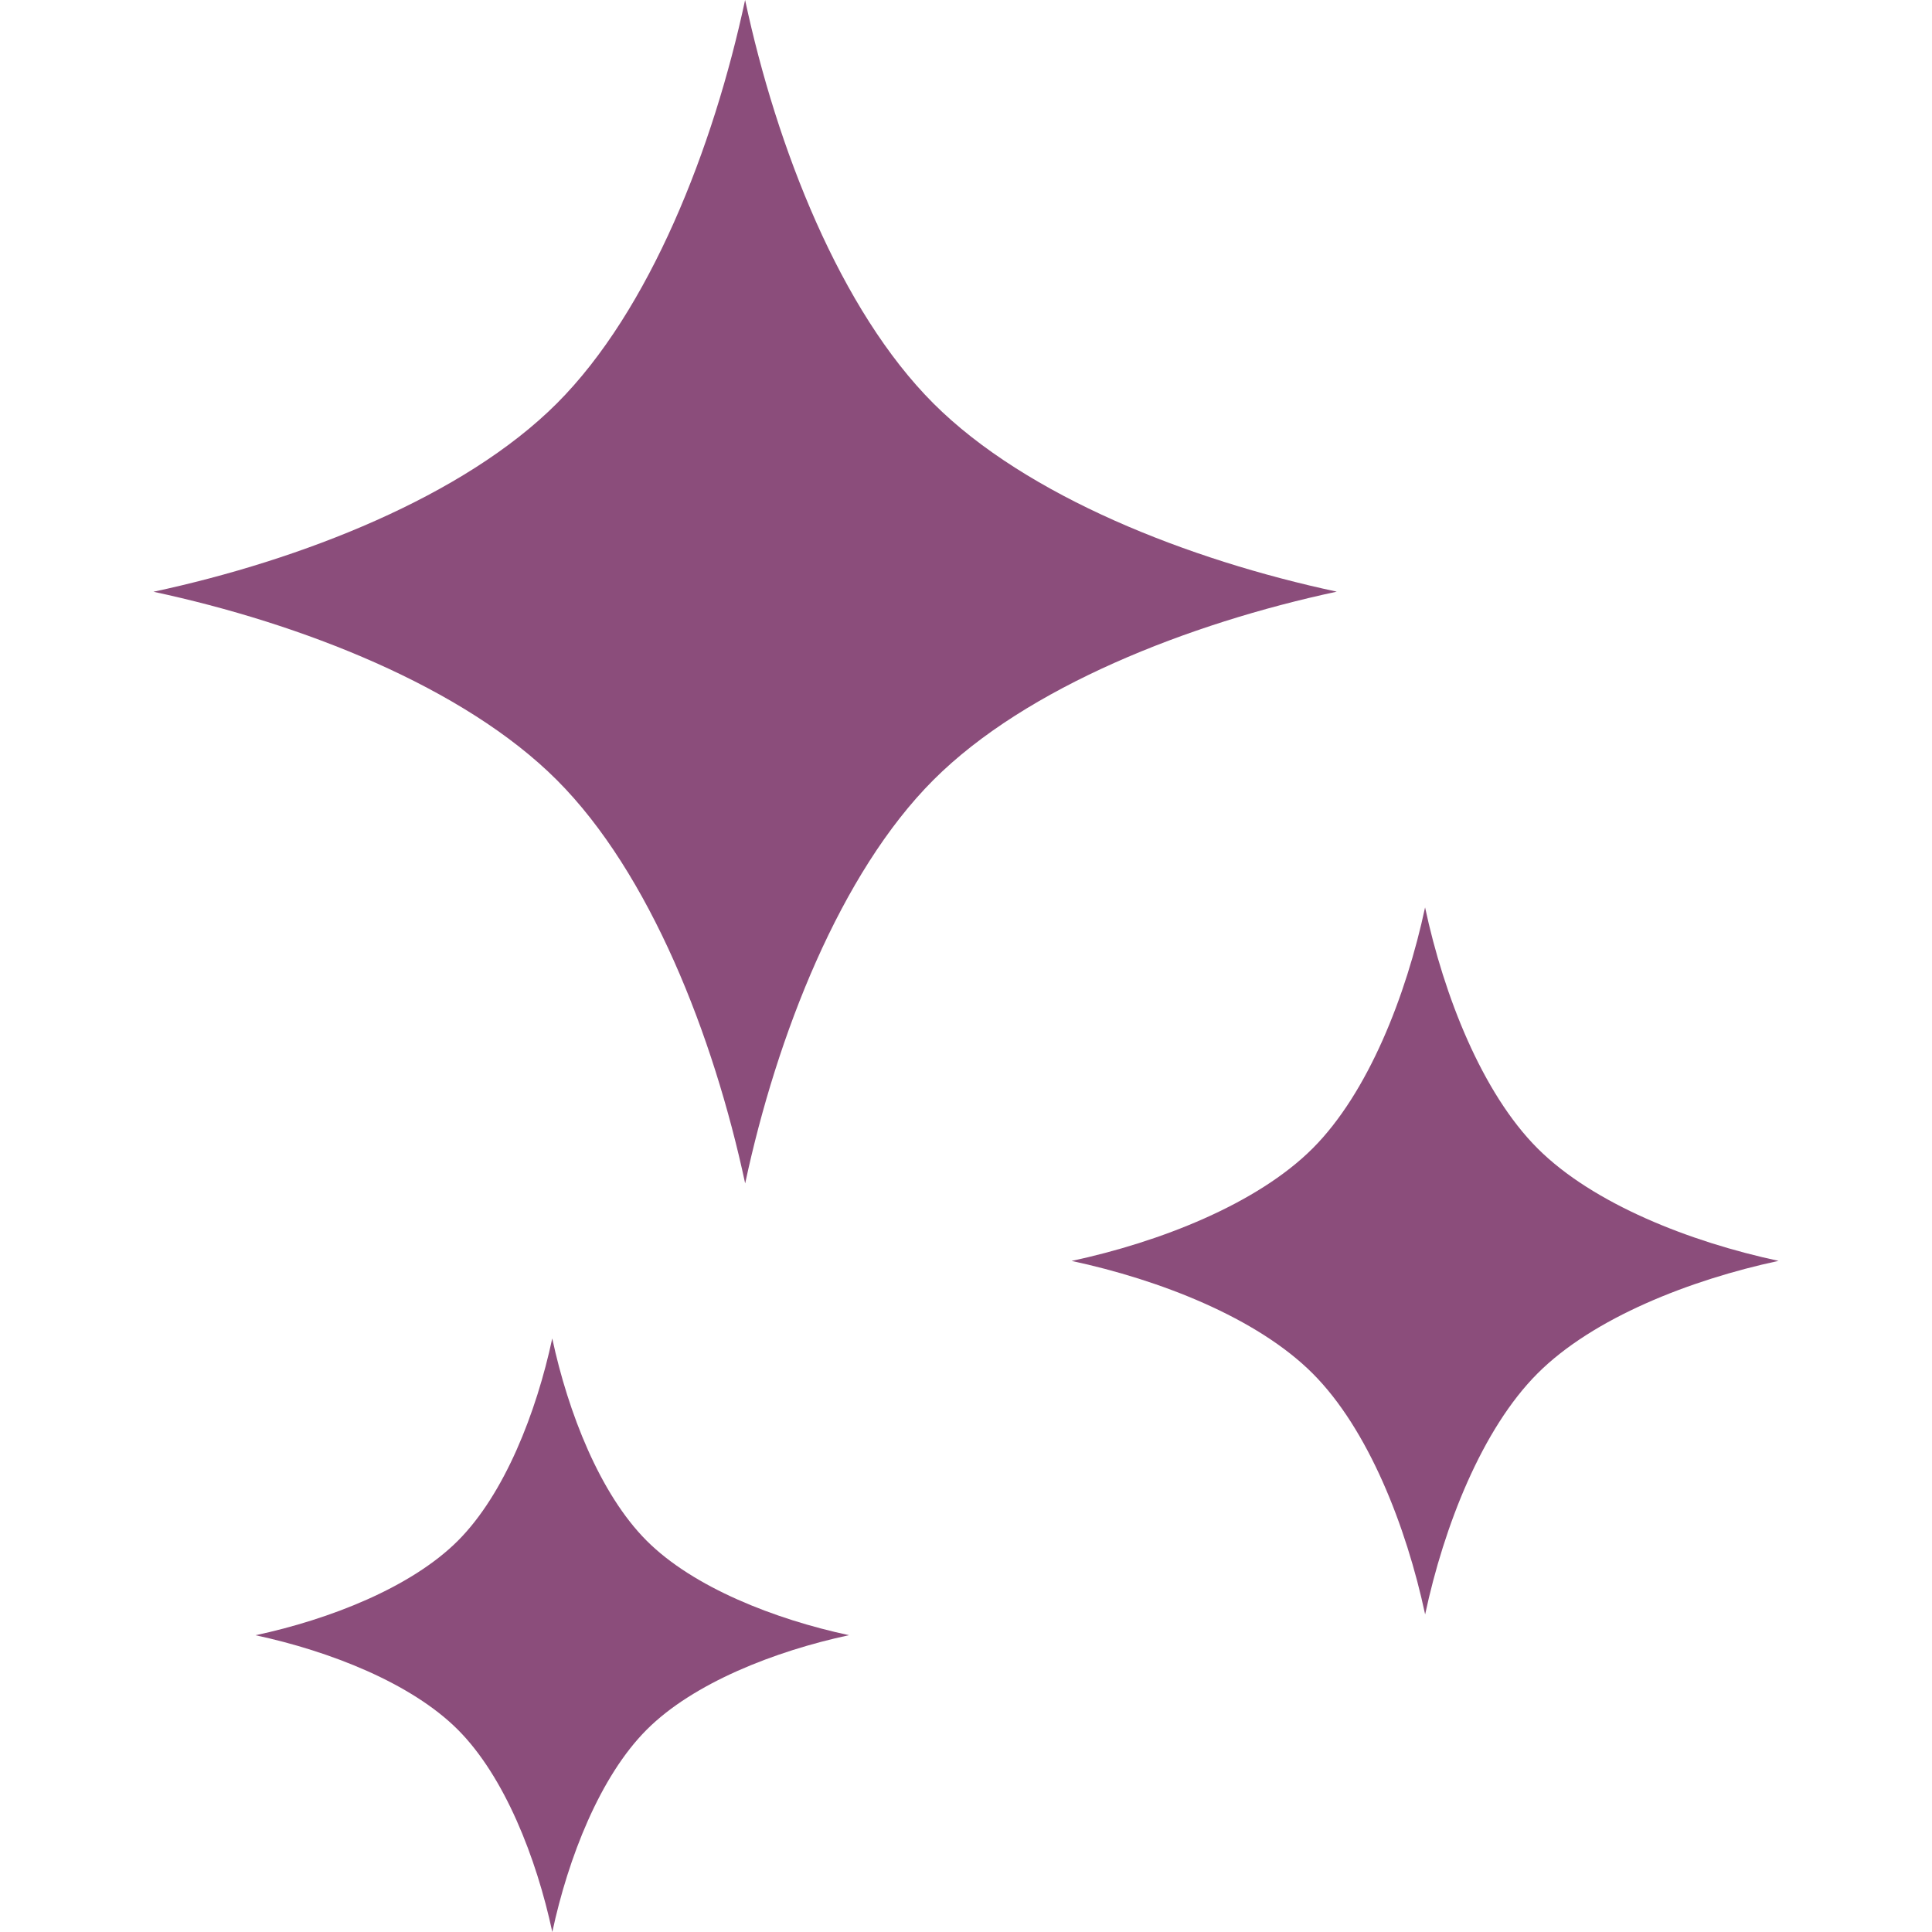
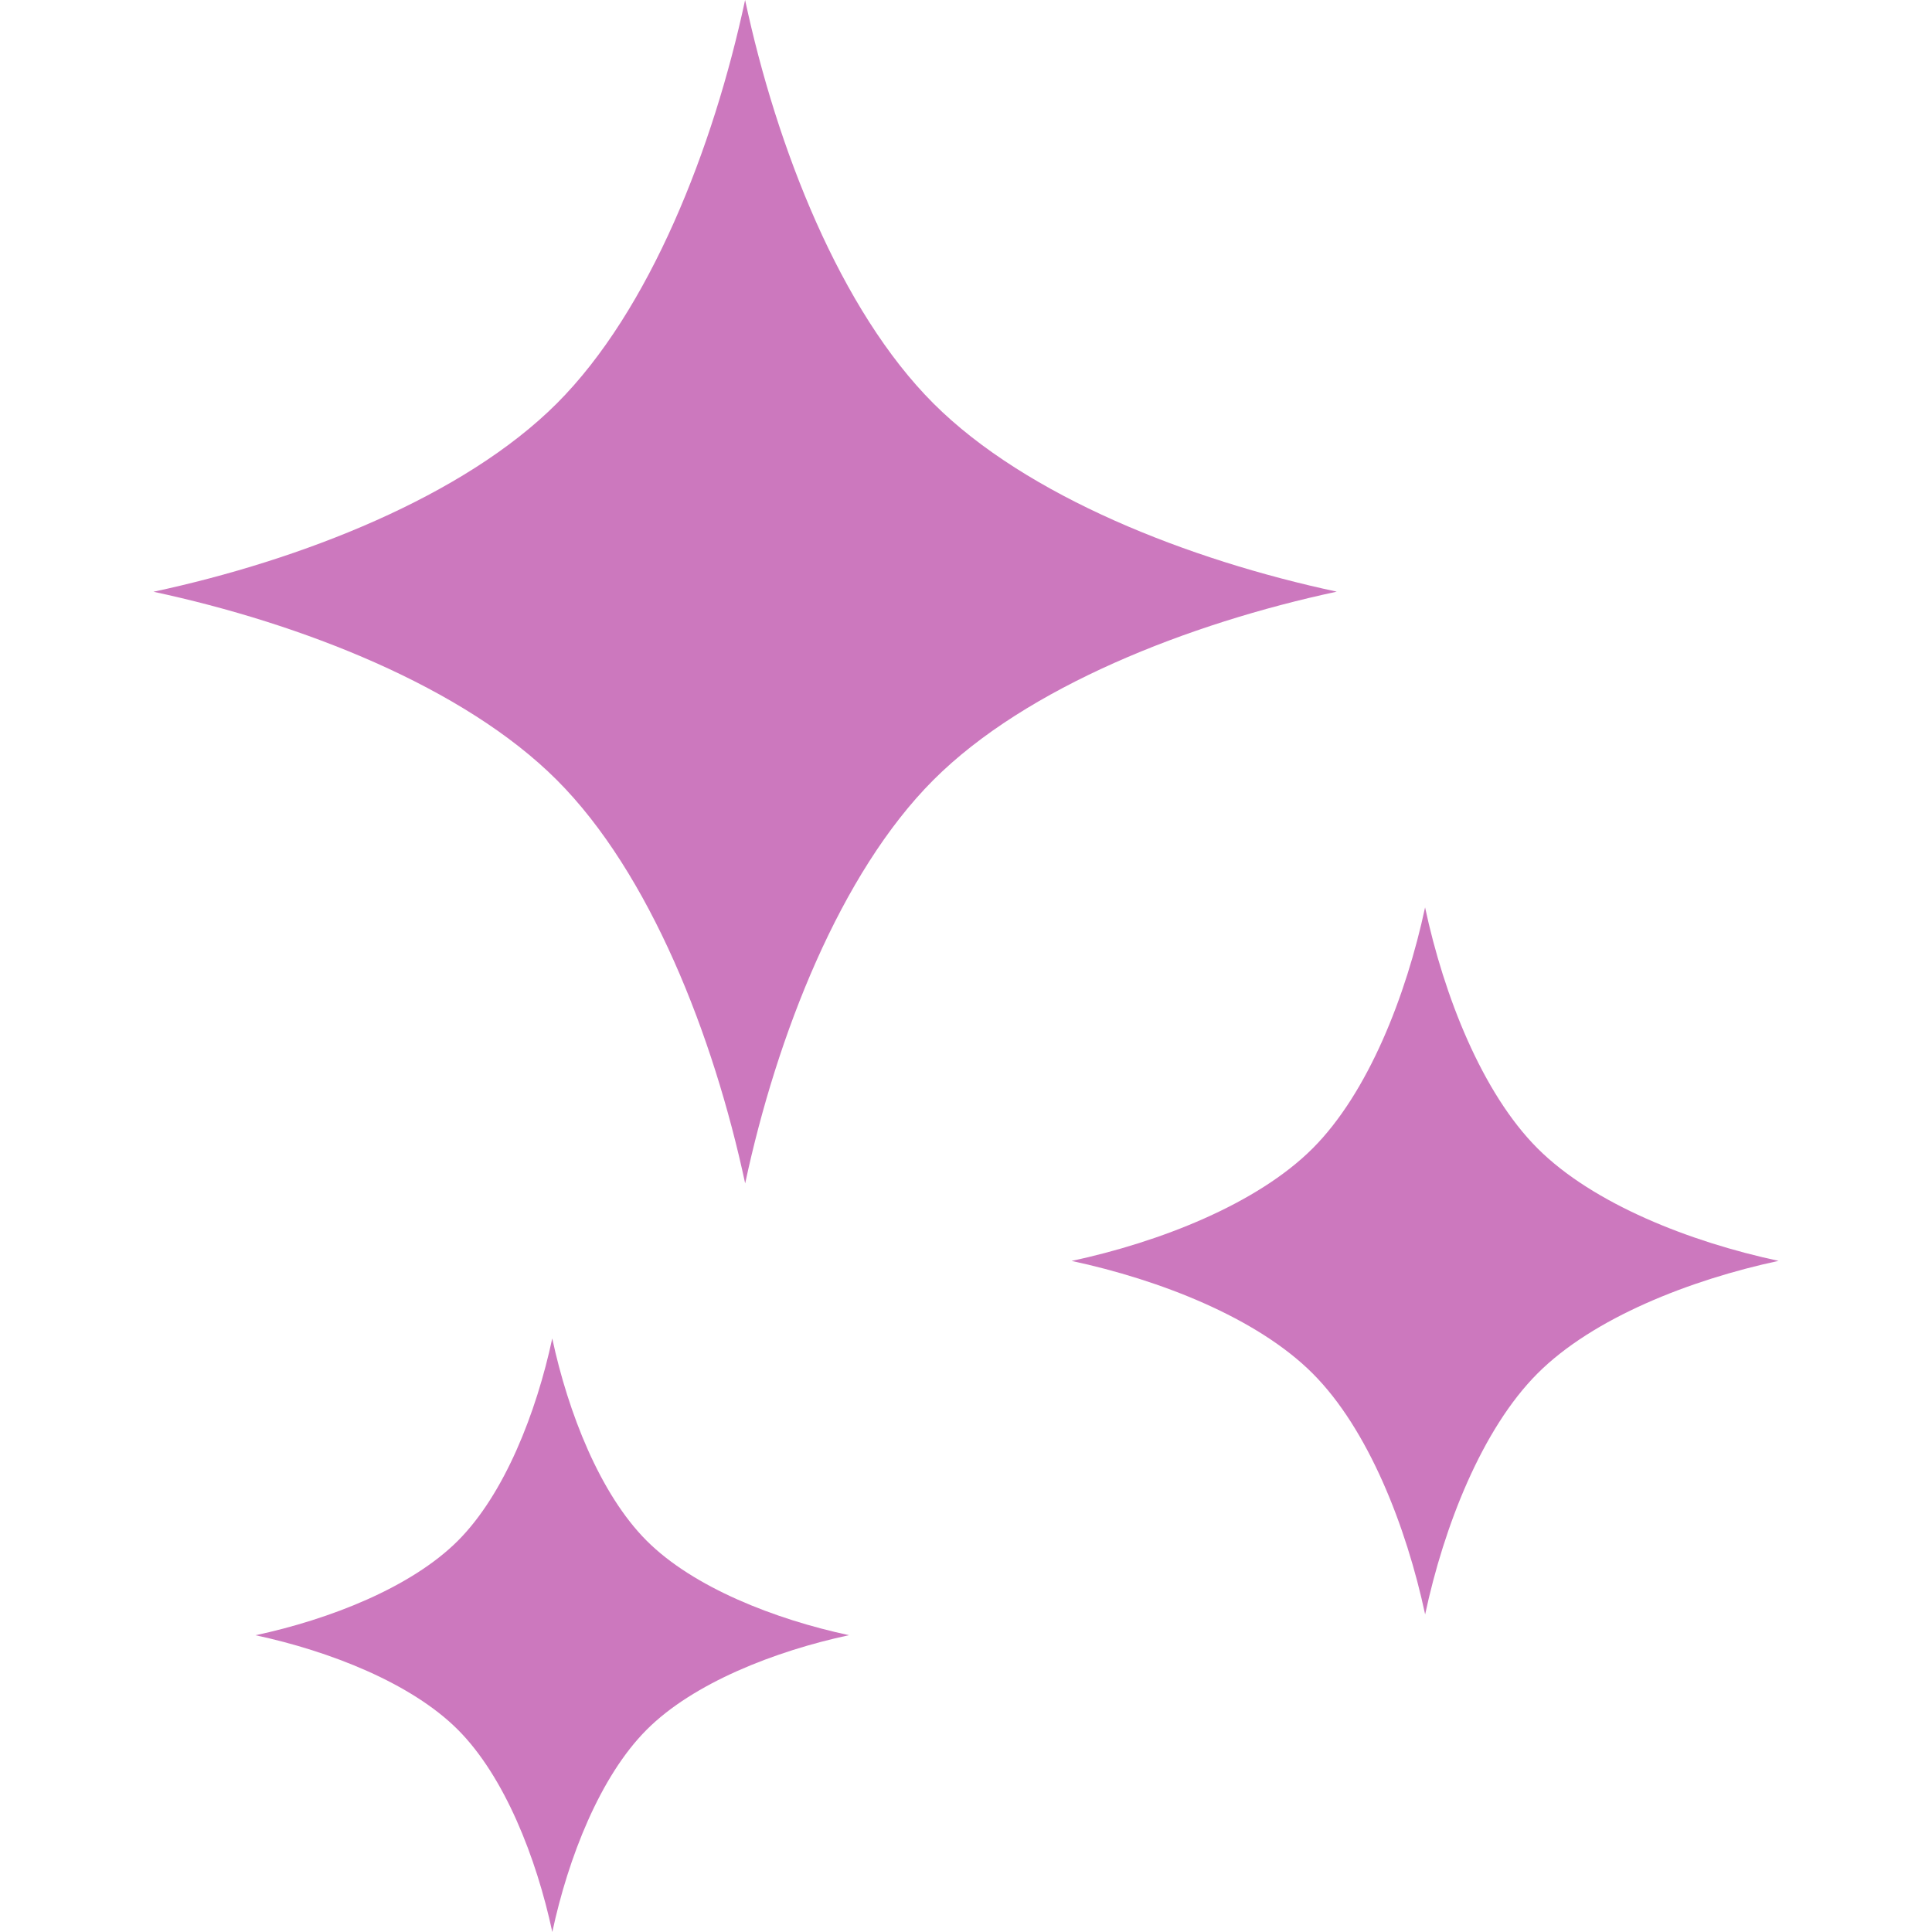
<svg xmlns="http://www.w3.org/2000/svg" version="1.1" id="_x32_" x="0px" y="0px" viewBox="0 0 512 512" style="width: 256px; height: 256px; opacity: 1;" xml:space="preserve">
  <style type="text/css">
- 	.st0{fill:#8B4D7B;}
+ 	.st0{fill:#CC78BE;}
</style>
  <g>
-     <path class="st0" d="M247.355,106.9C222.705,82.241,205.833,39.18,197.46,0c-8.386,39.188-25.24,82.258-49.899,106.917   c-24.65,24.642-67.724,41.514-106.896,49.904c39.188,8.373,82.254,25.235,106.904,49.895c24.65,24.65,41.522,67.72,49.908,106.9   c8.373-39.188,25.24-82.258,49.886-106.917c24.65-24.65,67.724-41.514,106.896-49.904   C315.08,148.422,272.014,131.551,247.355,106.9z" style="fill: rgb(139, 77, 123);" />
-     <path class="st0" d="M407.471,304.339c-14.714-14.721-24.81-40.46-29.812-63.864c-5.011,23.404-15.073,49.142-29.803,63.872   c-14.73,14.714-40.464,24.801-63.864,29.812c23.408,5.01,49.134,15.081,63.864,29.811c14.73,14.722,24.81,40.46,29.82,63.864   c5.001-23.413,15.081-49.142,29.802-63.872c14.722-14.722,40.46-24.802,63.856-29.82   C447.939,329.14,422.201,319.061,407.471,304.339z" style="fill: rgb(139, 77, 123);" />
-     <path class="st0" d="M146.352,354.702c-4.207,19.648-12.655,41.263-25.019,53.626c-12.362,12.354-33.968,20.82-53.613,25.027   c19.645,4.216,41.251,12.656,53.613,25.027c12.364,12.362,20.829,33.96,25.036,53.618c4.203-19.658,12.655-41.255,25.023-53.626   c12.354-12.362,33.964-20.82,53.605-25.035c-19.64-4.2-41.251-12.656-53.613-25.019   C159.024,395.966,150.555,374.351,146.352,354.702z" style="fill: rgb(139, 77, 123);" />
+     <path class="st0" d="M247.355,106.9C222.705,82.241,205.833,39.18,197.46,0c-8.386,39.188-25.24,82.258-49.899,106.917   c-24.65,24.642-67.724,41.514-106.896,49.904c39.188,8.373,82.254,25.235,106.904,49.895c24.65,24.65,41.522,67.72,49.908,106.9   c8.373-39.188,25.24-82.258,49.886-106.917c24.65-24.65,67.724-41.514,106.896-49.904   C315.08,148.422,272.014,131.551,247.355,106.9z" style="fill: rgb(204, 120, 190);" />
+     <path class="st0" d="M407.471,304.339c-14.714-14.721-24.81-40.46-29.812-63.864c-5.011,23.404-15.073,49.142-29.803,63.872   c-14.73,14.714-40.464,24.801-63.864,29.812c23.408,5.01,49.134,15.081,63.864,29.811c14.73,14.722,24.81,40.46,29.82,63.864   c5.001-23.413,15.081-49.142,29.802-63.872c14.722-14.722,40.46-24.802,63.856-29.82   C447.939,329.14,422.201,319.061,407.471,304.339z" style="fill: rgb(204, 120, 190);" />
+     <path class="st0" d="M146.352,354.702c-4.207,19.648-12.655,41.263-25.019,53.626c-12.362,12.354-33.968,20.82-53.613,25.027   c19.645,4.216,41.251,12.656,53.613,25.027c12.364,12.362,20.829,33.96,25.036,53.618c4.203-19.658,12.655-41.255,25.023-53.626   c12.354-12.362,33.964-20.82,53.605-25.035c-19.64-4.2-41.251-12.656-53.613-25.019   C159.024,395.966,150.555,374.351,146.352,354.702z" style="fill: rgb(204, 120, 190);" />
  </g>
</svg>
